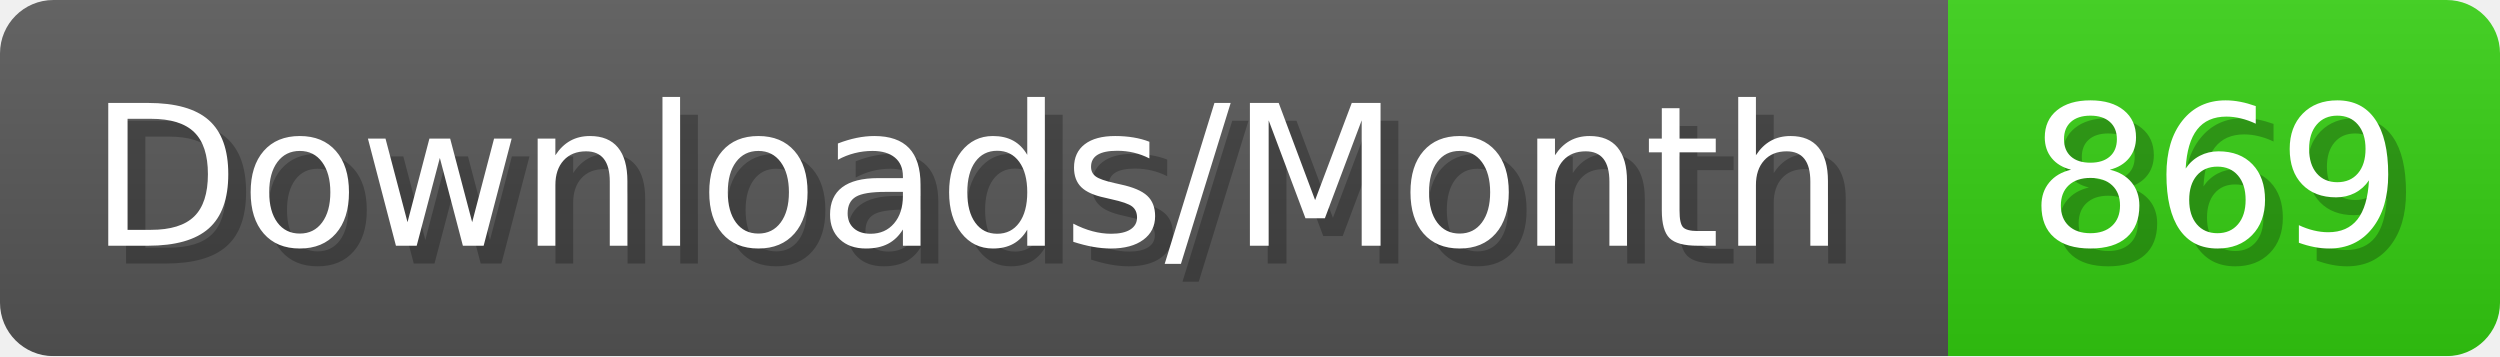
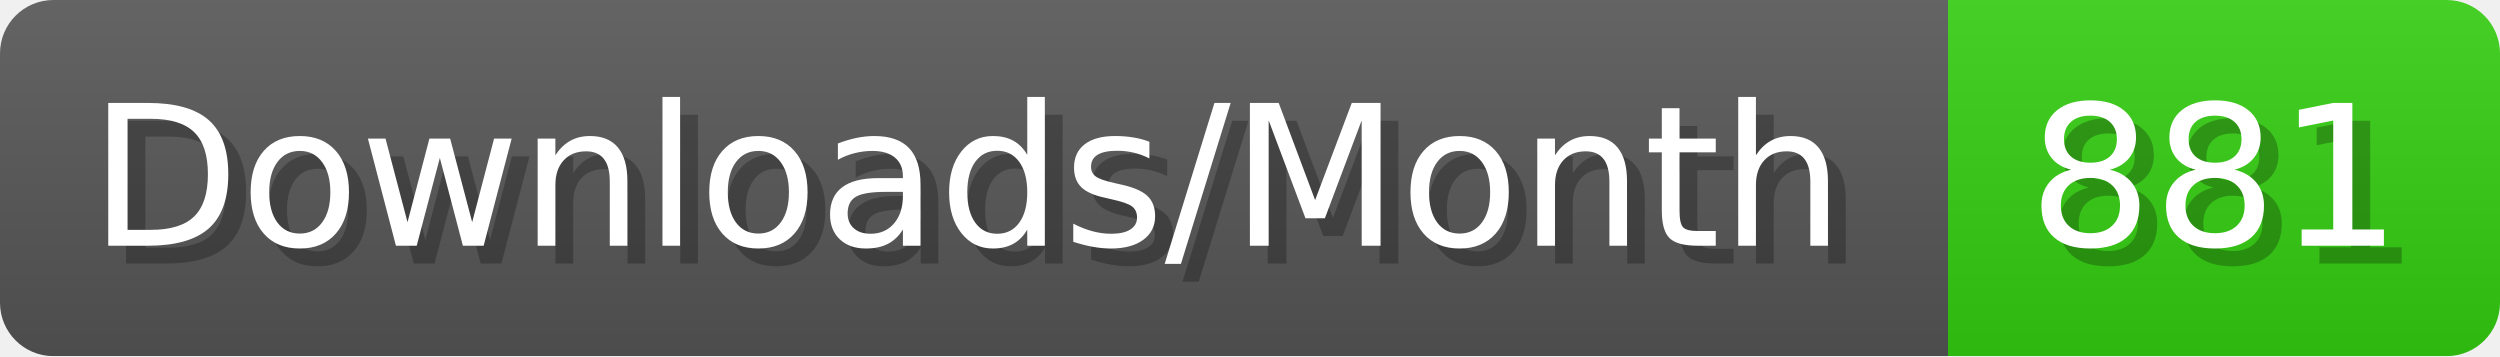
- <svg xmlns="http://www.w3.org/2000/svg" width="140.4" height="20" viewBox="0 0 1404 200" role="img" aria-label="Downloads/Month: 869">
+ <svg xmlns="http://www.w3.org/2000/svg" width="140.4" height="20" viewBox="0 0 1404 200" role="img" aria-label="Downloads/Month: 881">
  <linearGradient id="YlXUI" x2="0" y2="100%">
    <stop offset="0" stop-opacity=".1" stop-color="#EEE" />
    <stop offset="1" stop-opacity=".1" />
  </linearGradient>
  <mask id="JHhop">
    <rect width="1404" height="200" rx="30" fill="#FFF" />
  </mask>
  <g mask="url(#JHhop)">
    <rect width="1094" height="200" fill="#555" />
    <rect width="310" height="200" fill="#3C1" x="1094" />
    <rect width="1404" height="200" fill="url(#YlXUI)" />
  </g>
  <g aria-hidden="true" fill="#fff" text-anchor="start" font-family="Verdana,DejaVu Sans,sans-serif" font-size="110">
    <text x="60" y="148" textLength="994" fill="#000" opacity="0.25">Downloads/Month</text>
    <text x="50" y="138" textLength="994">Downloads/Month</text>
-     <text x="1149" y="148" textLength="210" fill="#000" opacity="0.25">869</text>
-     <text x="1139" y="138" textLength="210">869</text>
+     <text x="1149" y="148" textLength="210" fill="#000" opacity="0.25">881</text>
+     <text x="1139" y="138" textLength="210">881</text>
  </g>
</svg>
